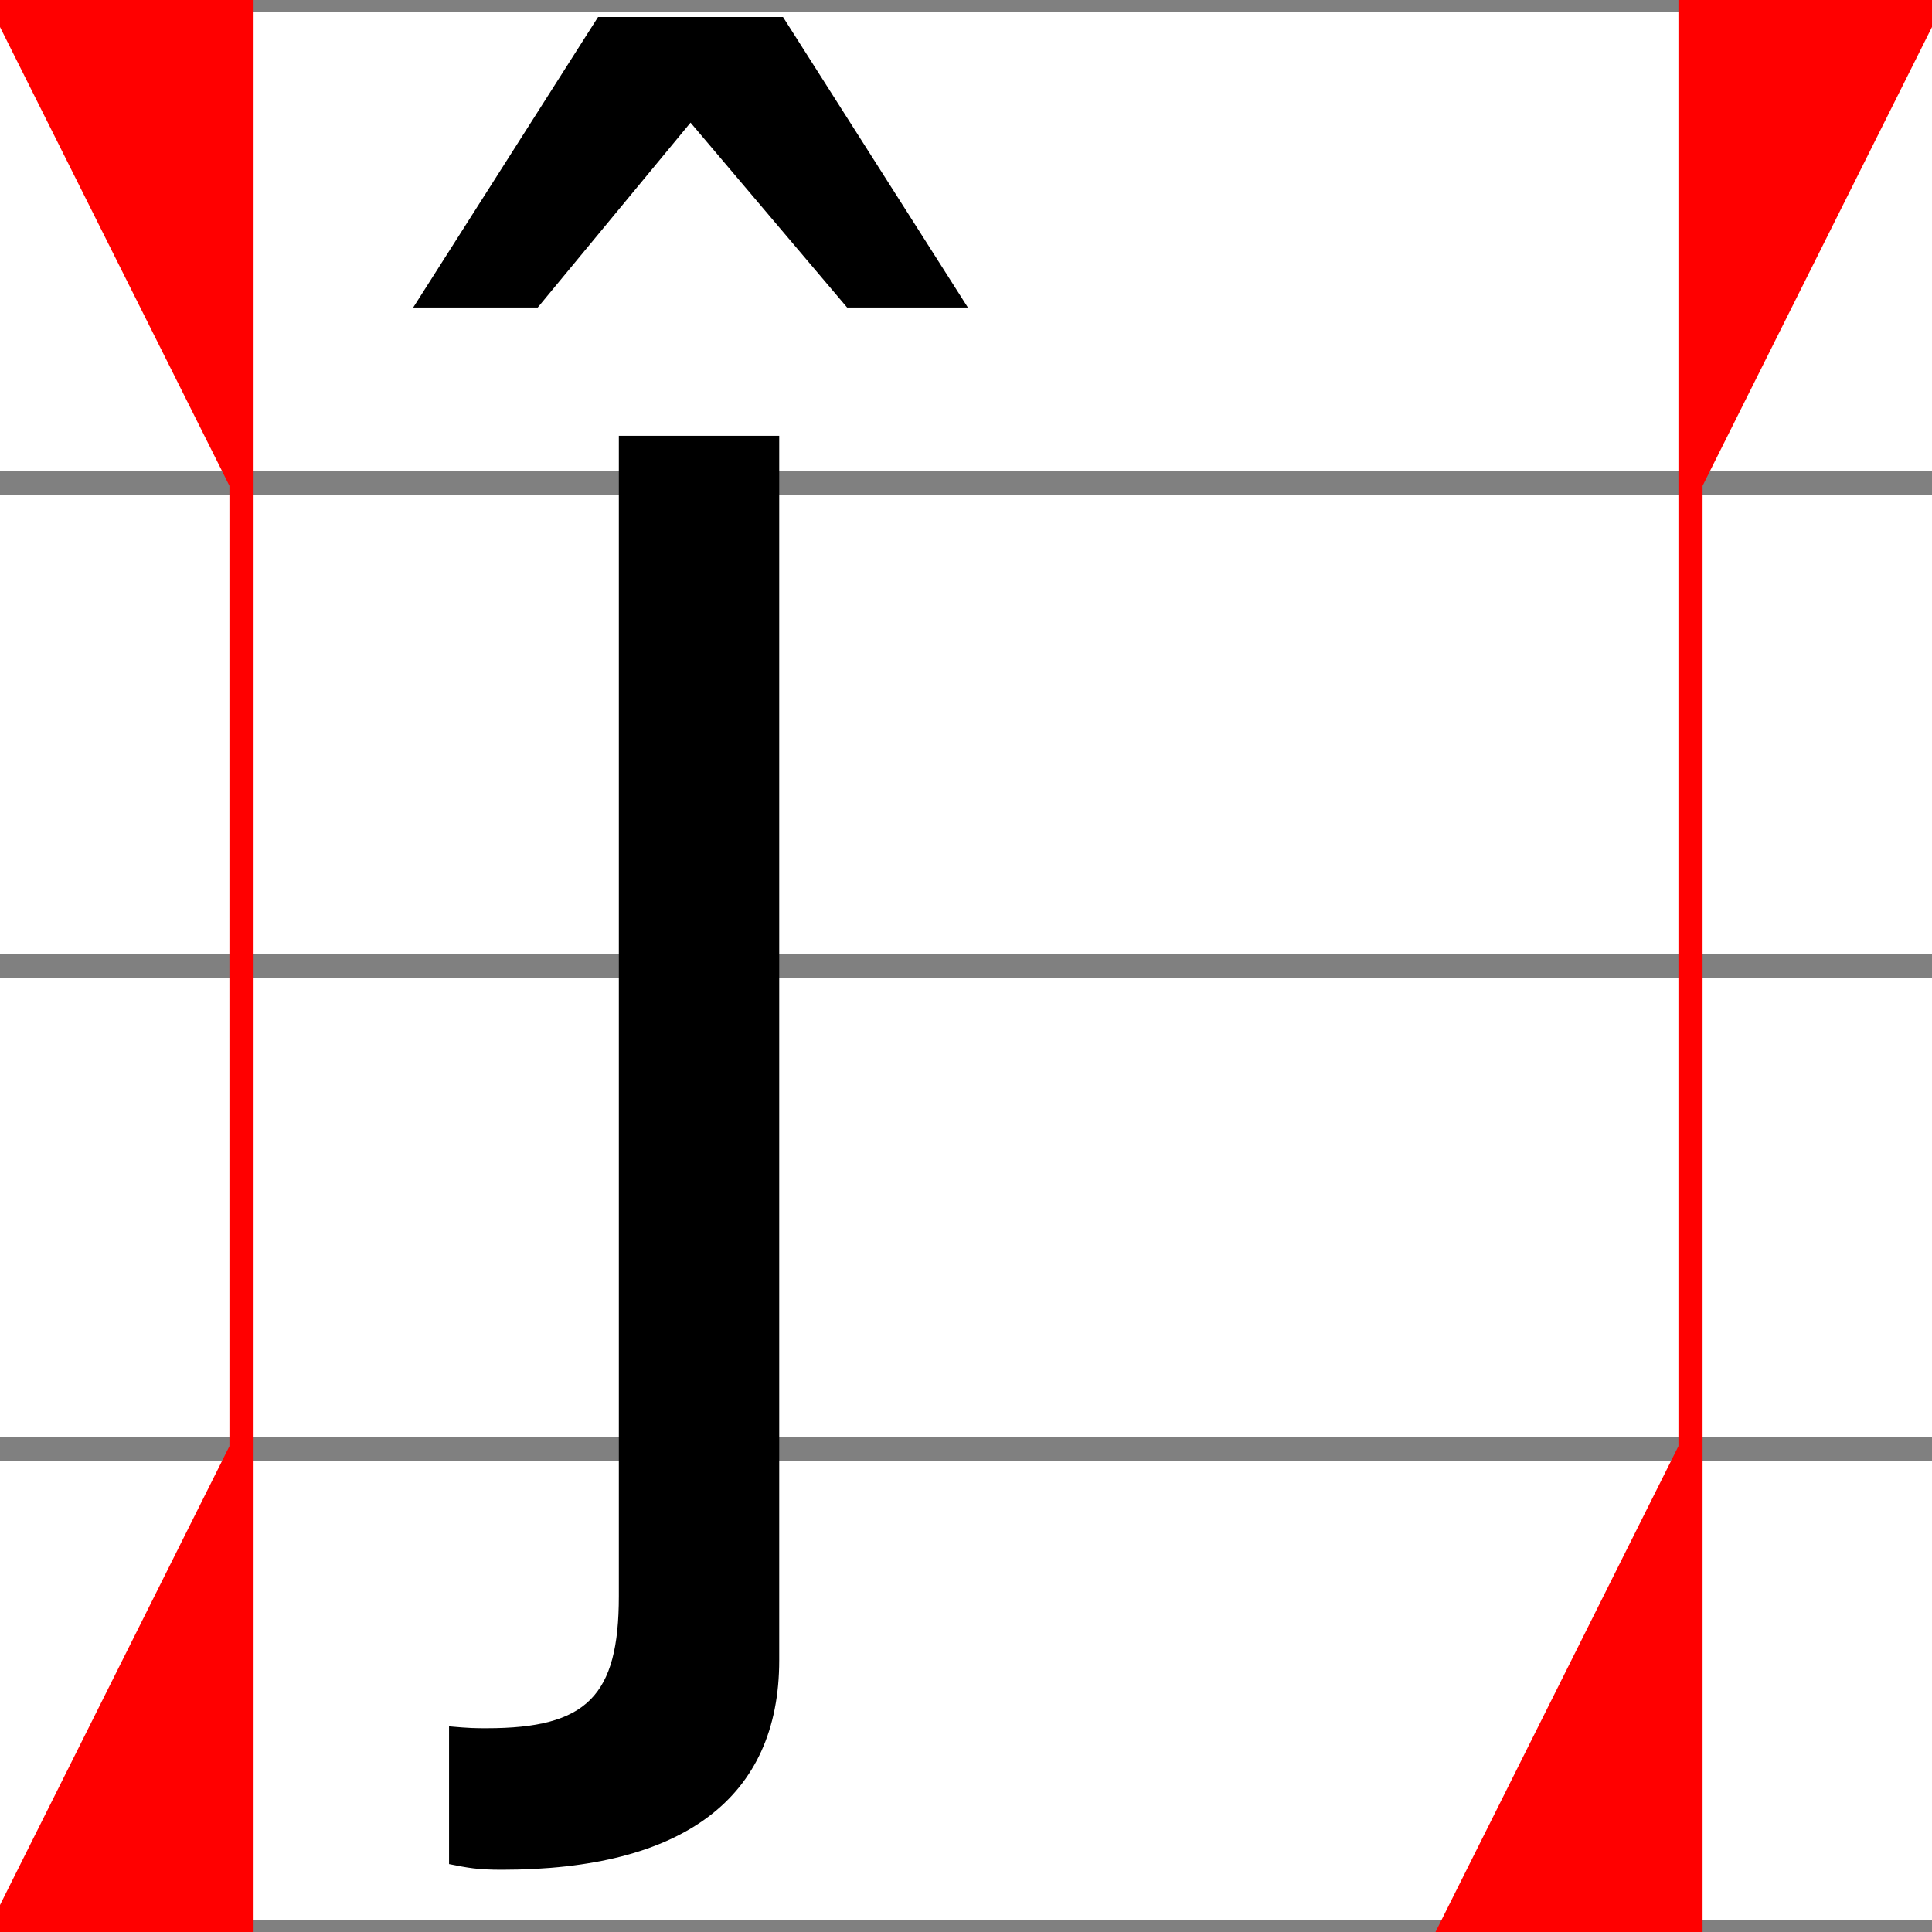
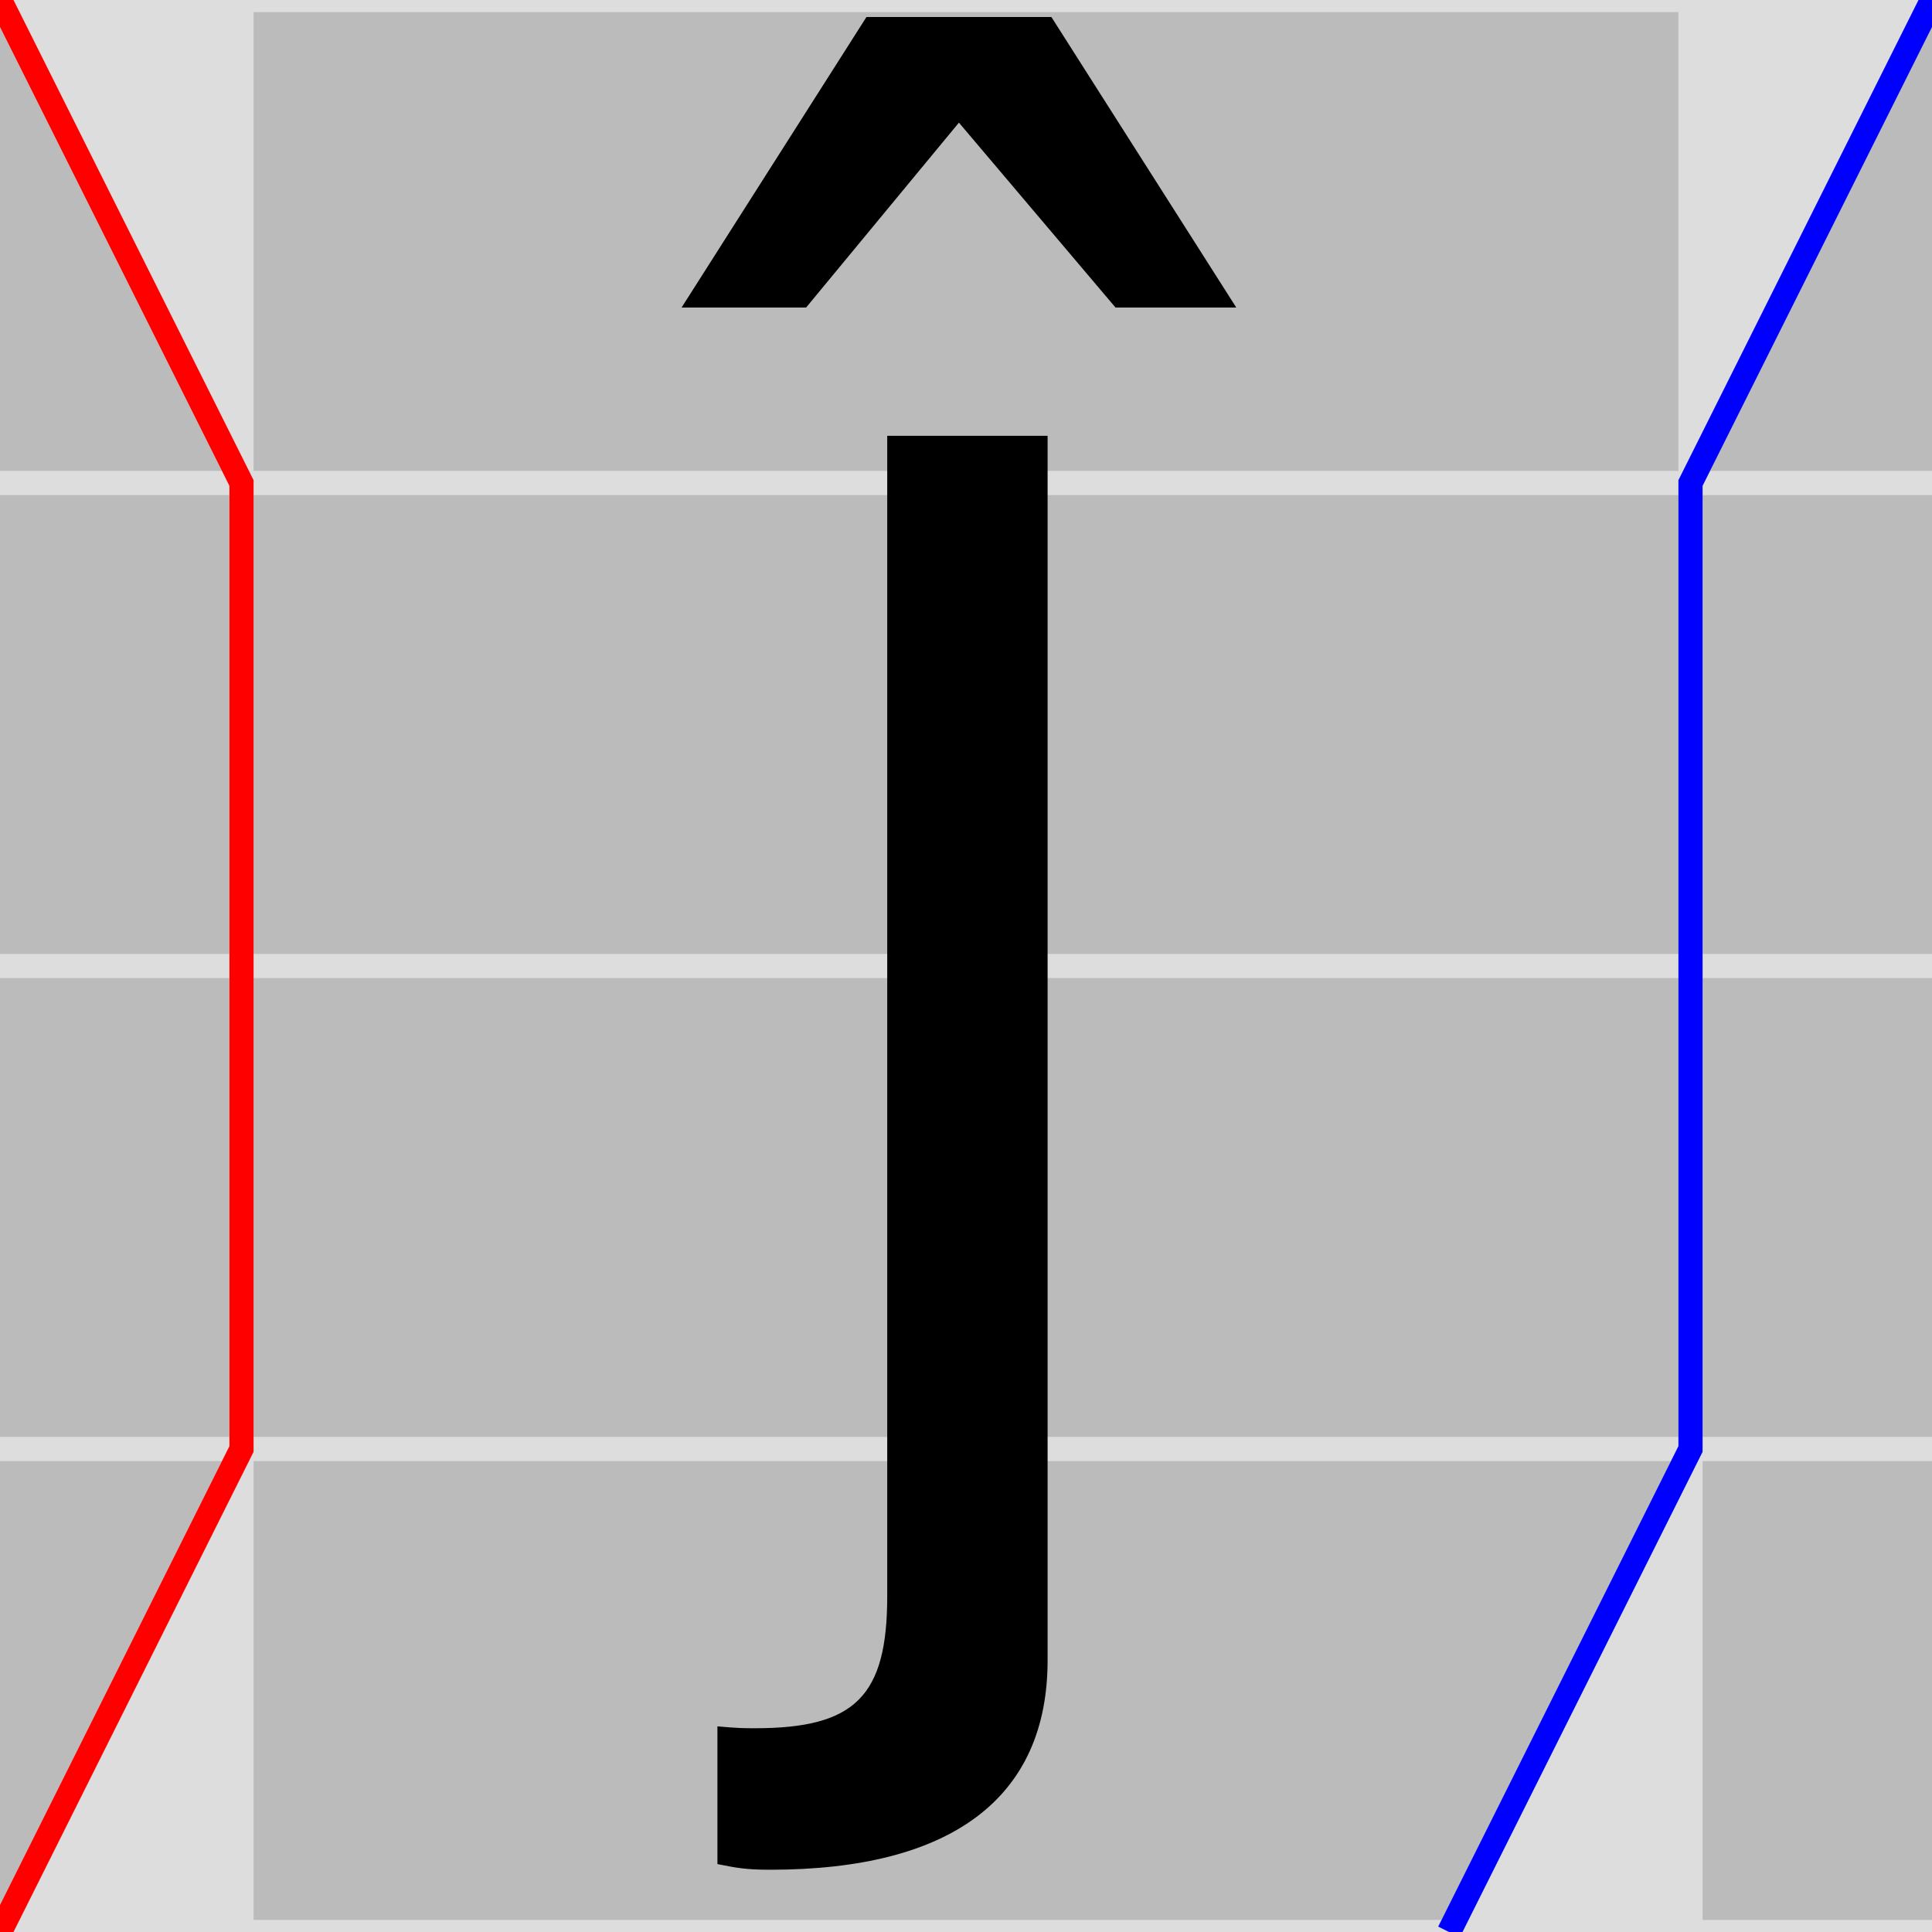
<svg xmlns="http://www.w3.org/2000/svg" baseProfile="full" height="16" version="1.1" width="16">
  <defs />
-   <line stroke="gray" stroke-width=".2" x1="0" x2="16" y1="0" y2="0" />
-   <line stroke="gray" stroke-width=".2" x1="0" x2="16" y1="4" y2="4" />
-   <line stroke="gray" stroke-width=".2" x1="0" x2="16" y1="8" y2="8" />
-   <line stroke="gray" stroke-width=".2" x1="0" x2="16" y1="12" y2="12" />
-   <line stroke="gray" stroke-width=".2" x1="0" x2="16" y1="16" y2="16" />
-   <polygon fill="red" points="0,0 2,4 2,8 2,12 0,16 2,16 2,0" stroke="red" stroke-width=".2" />
-   <polygon fill="red" points="16,0 14,4 14,8 14,12 12,16 14,16 14,0" stroke="red" stroke-width=".2" />
+   <rect fill="#bbbbbb" height="16" stroke="#bbbbbb" stroke-width=".2" width="16" x="0" y="0" />
+   <line stroke="#dddddd" stroke-width=".2" x1="0" x2="16" y1="0" y2="0" />
+   <line stroke="#dddddd" stroke-width=".2" x1="0" x2="16" y1="4" y2="4" />
+   <line stroke="#dddddd" stroke-width=".2" x1="0" x2="16" y1="8" y2="8" />
+   <line stroke="#dddddd" stroke-width=".2" x1="0" x2="16" y1="12" y2="12" />
+   <line stroke="#dddddd" stroke-width=".2" x1="0" x2="16" y1="16" y2="16" />
+   <polygon fill="#dddddd" points="0,0 2,4 2,8 2,12 0,16 2,16 2,0" stroke="#dddddd" stroke-width=".2" />
+   <polyline fill="none" points="0,0 2,4 2,8 2,12 0,16" stroke="red" stroke-width=".2" />
+   <polygon fill="#dddddd" points="16,0 14,4 14,8 14,12 12,16 14,16 14,0" stroke="#dddddd" stroke-width=".2" />
+   <polyline fill="none" points="16,0 14,4 14,8 14,12 12,16" stroke="blue" stroke-width=".2" />
  <g style="font-size: 16; font-family: Helvetica;">
-     <text x="4" y="12">ĵ</text>
+     <text text-anchor="middle" x="8" y="12">ĵ</text>
  </g>
</svg>
